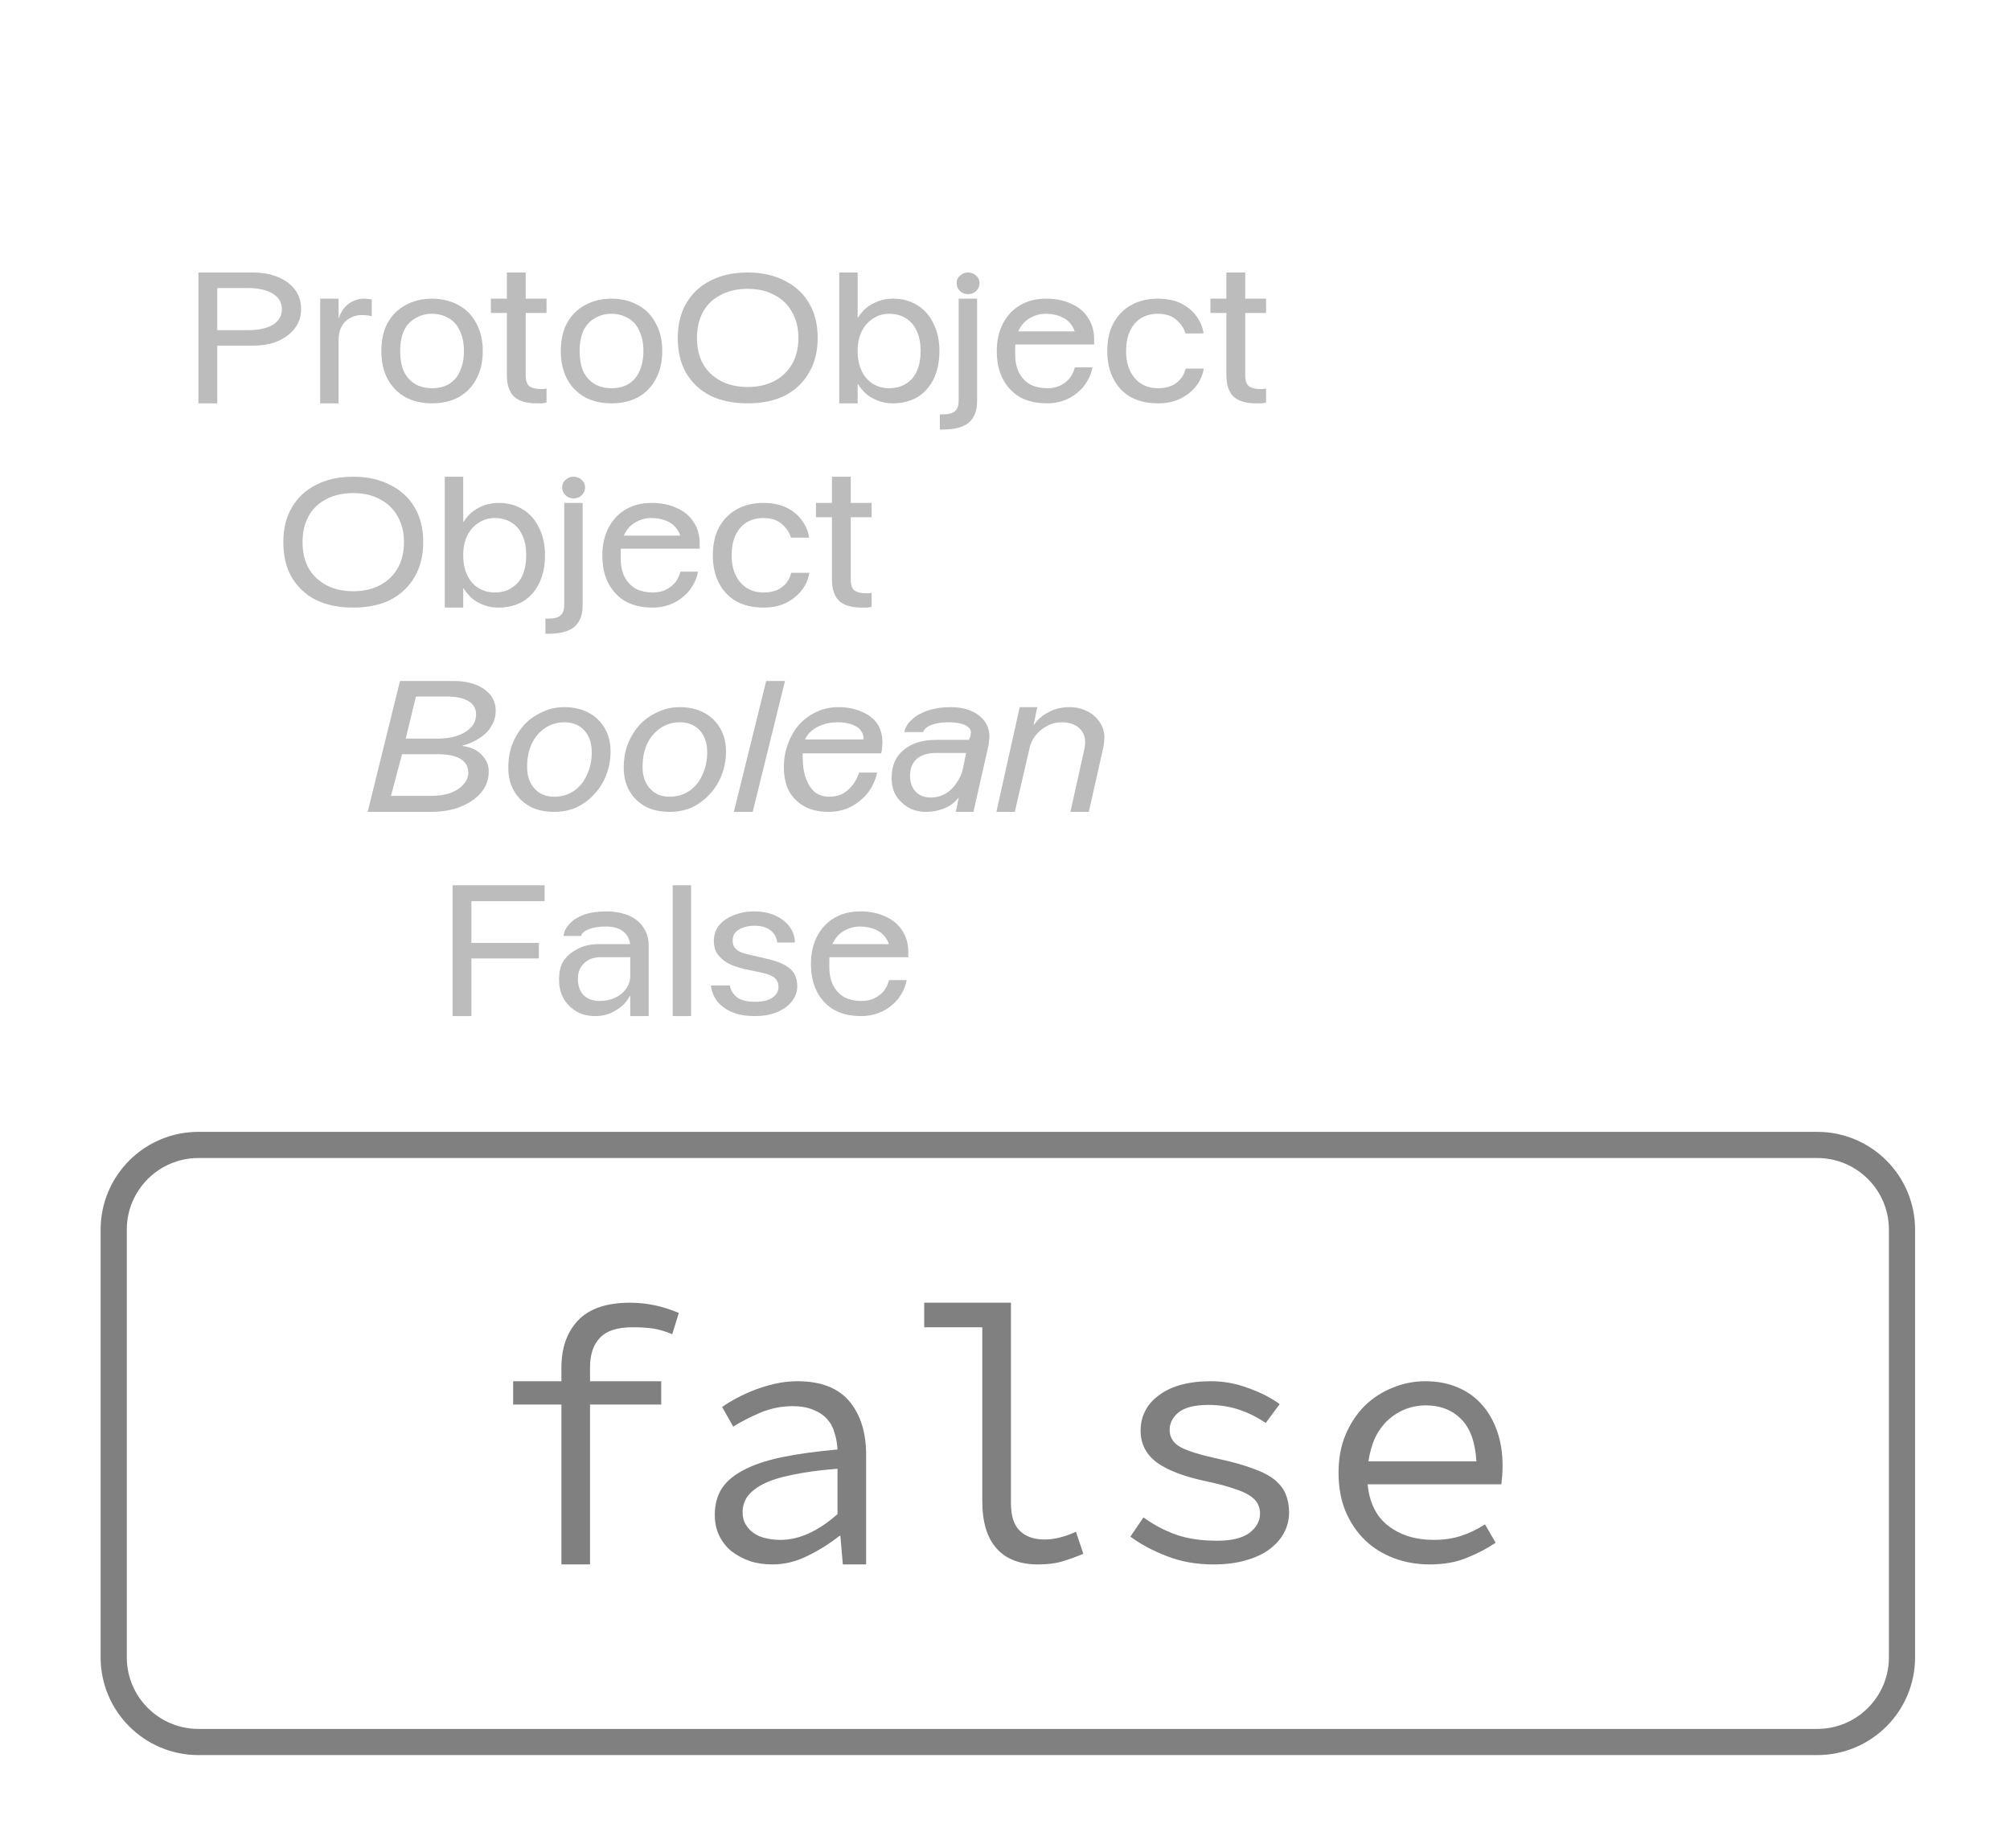
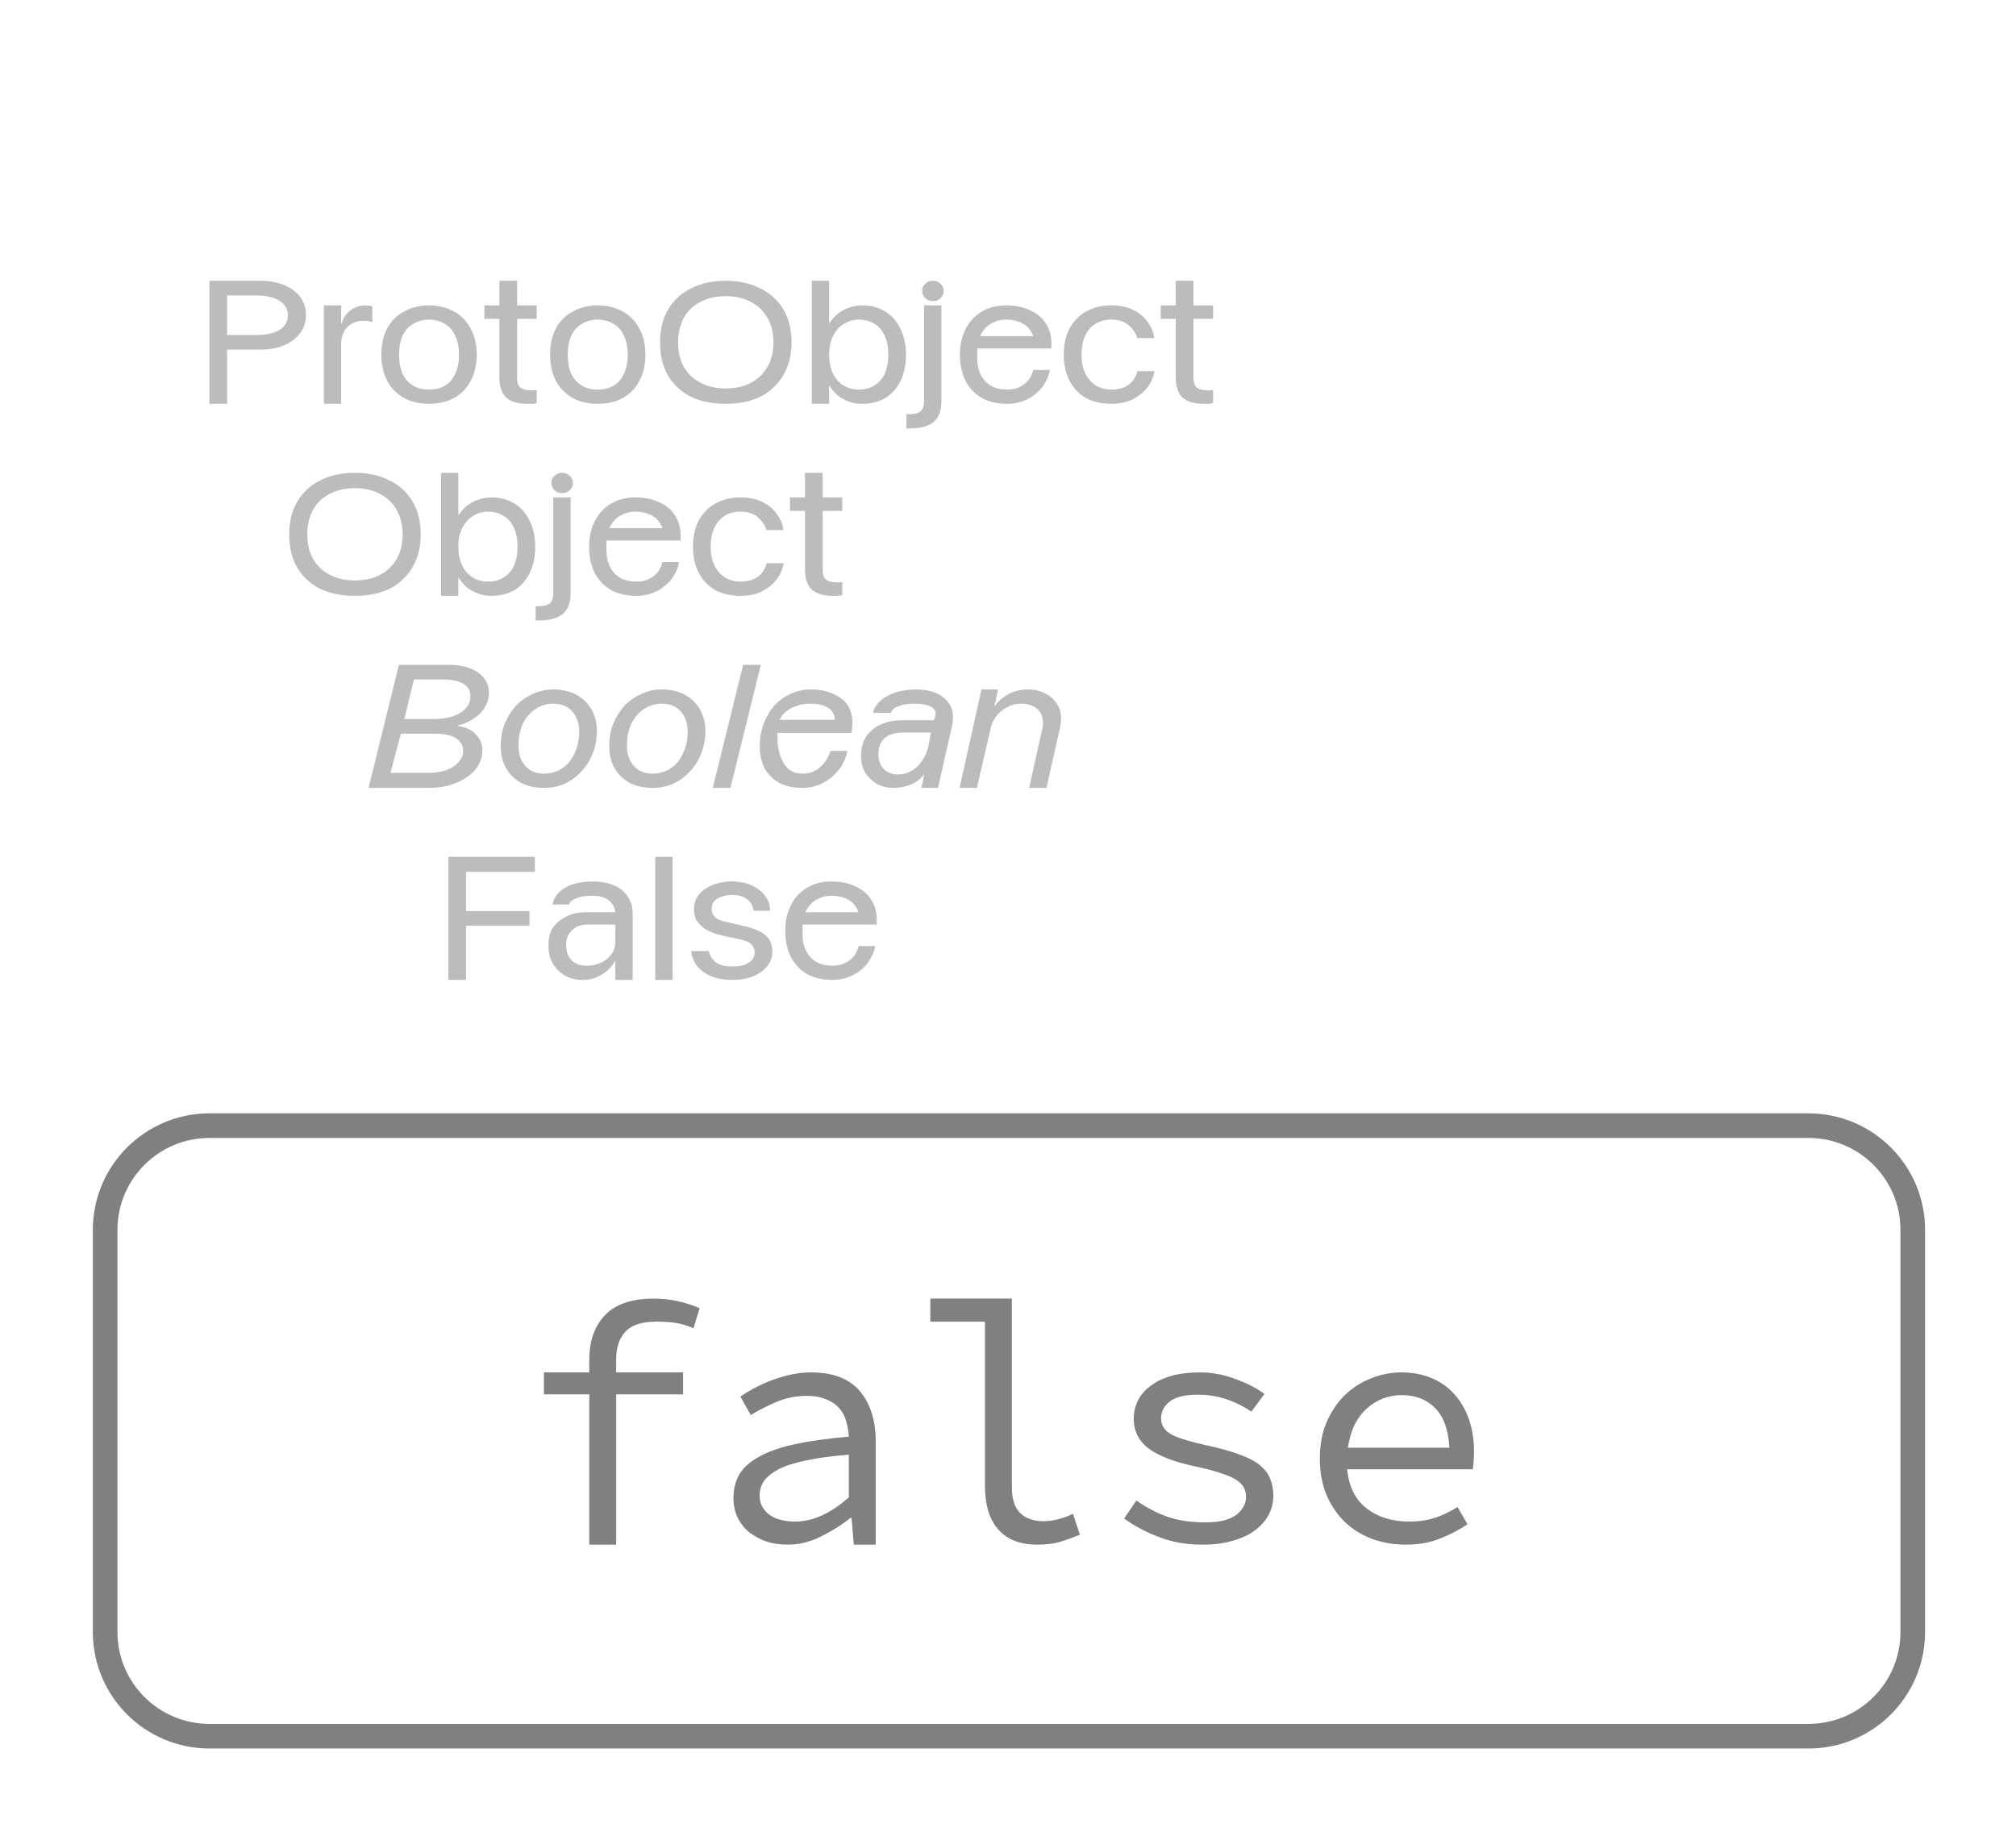
- <svg xmlns="http://www.w3.org/2000/svg" xmlns:xlink="http://www.w3.org/1999/xlink" width="76.782pt" height="70.591pt" viewBox="0 0 76.782 70.591" version="1.1">
+ <svg xmlns="http://www.w3.org/2000/svg" xmlns:xlink="http://www.w3.org/1999/xlink" width="81.922pt" height="74.591pt" viewBox="0 0 81.922 74.591" version="1.1">
  <defs>
    <g>
      <symbol overflow="visible" id="glyph0-0">
        <path style="stroke:none;" d="M 0.5 1.984 L 7.922 1.984 L 7.922 0.891 L 0.5 0.891 Z M 0.5 0.188 L 7.922 0.188 L 7.922 -1 L 0.5 -1 Z M 0.5 -1.719 L 7.922 -1.719 L 7.922 -2.812 L 0.5 -2.812 Z M 0.5 -3.406 L 7.922 -3.406 L 7.922 -4.406 L 0.5 -4.406 Z M 0.5 -5 L 7.922 -5 L 7.922 -6.094 L 0.5 -6.094 Z M 0.5 -6.75 L 7.922 -6.75 L 7.922 -7.844 L 0.5 -7.844 Z M 0.5 -6.75 " />
      </symbol>
      <symbol overflow="visible" id="glyph0-1">
        <path style="stroke:none;" d="M 0.922 -2.203 L 2.625 -2.203 C 2.988 -2.203 3.312 -2.258 3.594 -2.375 C 3.875 -2.5 4.094 -2.664 4.25 -2.875 C 4.406 -3.082 4.484 -3.32 4.484 -3.594 L 4.484 -3.609 C 4.484 -3.891 4.406 -4.133 4.25 -4.344 C 4.094 -4.551 3.875 -4.711 3.594 -4.828 C 3.312 -4.941 2.988 -5 2.625 -5 L 0.922 -5 L 0.922 -4.406 L 2.438 -4.406 C 2.852 -4.406 3.176 -4.332 3.406 -4.188 C 3.633 -4.051 3.75 -3.852 3.75 -3.594 C 3.75 -3.344 3.633 -3.145 3.406 -3 C 3.176 -2.863 2.852 -2.797 2.438 -2.797 L 0.922 -2.797 Z M 0.562 0 L 1.281 0 L 1.281 -5 L 0.562 -5 Z M 0.562 0 " />
      </symbol>
      <symbol overflow="visible" id="glyph0-2">
        <path style="stroke:none;" d="M 0.453 0 L 1.156 0 L 1.156 -2.422 C 1.156 -2.617 1.191 -2.785 1.266 -2.922 C 1.336 -3.066 1.441 -3.176 1.578 -3.25 C 1.711 -3.332 1.867 -3.375 2.047 -3.375 C 2.129 -3.375 2.207 -3.367 2.281 -3.359 C 2.352 -3.348 2.398 -3.336 2.422 -3.328 L 2.422 -3.969 C 2.398 -3.977 2.363 -3.984 2.312 -3.984 C 2.258 -3.992 2.203 -4 2.141 -4 C 1.91 -4 1.707 -3.93 1.531 -3.797 C 1.363 -3.672 1.242 -3.492 1.172 -3.266 L 1.156 -3.266 L 1.156 -4 L 0.453 -4 Z M 0.453 0 " />
      </symbol>
      <symbol overflow="visible" id="glyph0-3">
        <path style="stroke:none;" d="M 2.188 0 C 2.57 0 2.91 -0.078 3.203 -0.234 C 3.492 -0.398 3.719 -0.629 3.875 -0.922 C 4.039 -1.223 4.125 -1.582 4.125 -2 C 4.125 -2.414 4.039 -2.77 3.875 -3.062 C 3.719 -3.363 3.492 -3.594 3.203 -3.75 C 2.91 -3.914 2.57 -4 2.188 -4 C 1.801 -4 1.461 -3.914 1.172 -3.75 C 0.879 -3.594 0.648 -3.363 0.484 -3.062 C 0.328 -2.77 0.25 -2.414 0.25 -2 C 0.25 -1.594 0.328 -1.238 0.484 -0.938 C 0.648 -0.633 0.879 -0.398 1.172 -0.234 C 1.461 -0.078 1.801 0 2.188 0 Z M 2.188 -0.578 C 1.945 -0.578 1.734 -0.629 1.547 -0.734 C 1.359 -0.848 1.211 -1.008 1.109 -1.219 C 1.016 -1.438 0.969 -1.695 0.969 -2 C 0.969 -2.301 1.016 -2.555 1.109 -2.766 C 1.211 -2.984 1.359 -3.145 1.547 -3.25 C 1.734 -3.363 1.945 -3.422 2.188 -3.422 C 2.426 -3.422 2.641 -3.363 2.828 -3.25 C 3.016 -3.145 3.156 -2.984 3.25 -2.766 C 3.352 -2.555 3.406 -2.301 3.406 -2 C 3.406 -1.695 3.352 -1.438 3.25 -1.219 C 3.156 -1.008 3.016 -0.848 2.828 -0.734 C 2.648 -0.629 2.438 -0.578 2.188 -0.578 Z M 2.188 -0.578 " />
      </symbol>
      <symbol overflow="visible" id="glyph0-4">
        <path style="stroke:none;" d="M 1.812 0 C 1.883 0 1.953 0 2.016 0 C 2.086 -0.008 2.145 -0.02 2.188 -0.031 L 2.188 -0.562 C 2.156 -0.562 2.117 -0.555 2.078 -0.547 C 2.047 -0.547 2.008 -0.547 1.969 -0.547 C 1.781 -0.547 1.633 -0.582 1.531 -0.656 C 1.438 -0.727 1.391 -0.867 1.391 -1.078 L 1.391 -3.453 L 2.188 -3.453 L 2.188 -4 L 1.391 -4 L 1.391 -5 L 0.672 -5 L 0.672 -4 L 0.062 -4 L 0.062 -3.453 L 0.672 -3.453 L 0.672 -1.078 C 0.672 -0.703 0.766 -0.426 0.953 -0.25 C 1.141 -0.082 1.426 0 1.812 0 Z M 1.812 0 " />
      </symbol>
      <symbol overflow="visible" id="glyph0-5">
        <path style="stroke:none;" d="M 3.016 0 C 3.566 0 4.039 -0.098 4.438 -0.297 C 4.832 -0.504 5.141 -0.797 5.359 -1.172 C 5.578 -1.547 5.688 -1.988 5.688 -2.5 C 5.688 -3.02 5.578 -3.461 5.359 -3.828 C 5.141 -4.203 4.828 -4.488 4.422 -4.688 C 4.023 -4.895 3.555 -5 3.016 -5 C 2.461 -5 1.988 -4.895 1.594 -4.688 C 1.195 -4.488 0.891 -4.203 0.672 -3.828 C 0.453 -3.461 0.344 -3.02 0.344 -2.5 C 0.344 -1.988 0.445 -1.547 0.656 -1.172 C 0.875 -0.797 1.18 -0.504 1.578 -0.297 C 1.984 -0.098 2.461 0 3.016 0 Z M 3.016 -0.625 C 2.617 -0.625 2.273 -0.703 1.984 -0.859 C 1.691 -1.016 1.469 -1.227 1.312 -1.5 C 1.156 -1.781 1.078 -2.113 1.078 -2.5 C 1.078 -2.883 1.156 -3.219 1.312 -3.5 C 1.469 -3.781 1.691 -3.992 1.984 -4.141 C 2.273 -4.297 2.617 -4.375 3.016 -4.375 C 3.41 -4.375 3.75 -4.297 4.031 -4.141 C 4.32 -3.992 4.547 -3.781 4.703 -3.5 C 4.867 -3.219 4.953 -2.883 4.953 -2.5 C 4.953 -2.125 4.875 -1.797 4.719 -1.516 C 4.562 -1.234 4.336 -1.016 4.047 -0.859 C 3.754 -0.703 3.41 -0.625 3.016 -0.625 Z M 3.016 -0.625 " />
      </symbol>
      <symbol overflow="visible" id="glyph0-6">
        <path style="stroke:none;" d="M 2.531 0 C 2.883 0 3.195 -0.078 3.469 -0.234 C 3.738 -0.398 3.945 -0.633 4.094 -0.938 C 4.238 -1.238 4.312 -1.594 4.312 -2 C 4.312 -2.406 4.234 -2.758 4.078 -3.062 C 3.93 -3.363 3.727 -3.594 3.469 -3.75 C 3.207 -3.914 2.898 -4 2.547 -4 C 2.348 -4 2.16 -3.969 1.984 -3.906 C 1.816 -3.844 1.664 -3.758 1.531 -3.656 C 1.406 -3.551 1.297 -3.426 1.203 -3.281 L 1.188 -3.281 L 1.188 -5 L 0.484 -5 L 0.484 0 L 1.188 0 L 1.188 -0.734 L 1.203 -0.734 C 1.297 -0.586 1.406 -0.457 1.531 -0.344 C 1.664 -0.238 1.816 -0.156 1.984 -0.094 C 2.148 -0.031 2.332 0 2.531 0 Z M 2.391 -0.578 C 2.16 -0.578 1.953 -0.633 1.766 -0.75 C 1.586 -0.863 1.445 -1.023 1.344 -1.234 C 1.238 -1.453 1.188 -1.707 1.188 -2 C 1.188 -2.289 1.238 -2.539 1.344 -2.75 C 1.445 -2.957 1.586 -3.117 1.766 -3.234 C 1.953 -3.359 2.16 -3.422 2.391 -3.422 C 2.641 -3.422 2.852 -3.363 3.031 -3.25 C 3.219 -3.133 3.359 -2.969 3.453 -2.75 C 3.547 -2.539 3.594 -2.289 3.594 -2 C 3.594 -1.707 3.547 -1.453 3.453 -1.234 C 3.359 -1.023 3.219 -0.863 3.031 -0.75 C 2.852 -0.633 2.641 -0.578 2.391 -0.578 Z M 2.391 -0.578 " />
      </symbol>
      <symbol overflow="visible" id="glyph0-7">
        <path style="stroke:none;" d="M -0.109 1 C 0.336 1 0.664 0.91 0.875 0.734 C 1.082 0.555 1.188 0.281 1.188 -0.094 L 1.188 -4 L 0.484 -4 L 0.484 -0.125 C 0.484 0.082 0.438 0.223 0.344 0.297 C 0.258 0.379 0.102 0.422 -0.125 0.422 C -0.145 0.422 -0.16 0.422 -0.172 0.422 C -0.191 0.422 -0.211 0.422 -0.234 0.422 L -0.234 1 C -0.211 1 -0.191 1 -0.172 1 C -0.148 1 -0.129 1 -0.109 1 Z M 0.844 -4.172 C 0.969 -4.172 1.07 -4.211 1.156 -4.297 C 1.238 -4.379 1.281 -4.477 1.281 -4.594 C 1.281 -4.707 1.238 -4.801 1.156 -4.875 C 1.07 -4.957 0.969 -5 0.844 -5 C 0.719 -5 0.613 -4.957 0.531 -4.875 C 0.445 -4.801 0.406 -4.707 0.406 -4.594 C 0.406 -4.477 0.445 -4.379 0.531 -4.297 C 0.613 -4.211 0.719 -4.172 0.844 -4.172 Z M 0.844 -4.172 " />
      </symbol>
      <symbol overflow="visible" id="glyph0-8">
        <path style="stroke:none;" d="M 2.172 0 C 2.398 0 2.613 -0.035 2.812 -0.109 C 3.008 -0.18 3.18 -0.281 3.328 -0.406 C 3.484 -0.531 3.609 -0.676 3.703 -0.844 C 3.805 -1.008 3.875 -1.188 3.906 -1.375 L 3.922 -1.375 L 3.234 -1.375 L 3.219 -1.328 C 3.176 -1.18 3.109 -1.051 3.016 -0.938 C 2.922 -0.832 2.801 -0.742 2.656 -0.672 C 2.52 -0.609 2.363 -0.578 2.188 -0.578 C 1.938 -0.578 1.719 -0.625 1.531 -0.719 C 1.352 -0.82 1.211 -0.969 1.109 -1.156 C 1.004 -1.352 0.953 -1.594 0.953 -1.875 L 0.953 -2.109 C 0.953 -2.398 1.004 -2.641 1.109 -2.828 C 1.211 -3.023 1.352 -3.172 1.531 -3.266 C 1.707 -3.367 1.906 -3.422 2.125 -3.422 C 2.344 -3.422 2.535 -3.383 2.703 -3.312 C 2.879 -3.238 3.016 -3.129 3.109 -2.984 C 3.211 -2.848 3.266 -2.672 3.266 -2.453 L 3.266 -2.281 L 3.625 -2.75 L 0.594 -2.75 L 0.594 -2.25 L 3.969 -2.25 L 3.969 -2.453 C 3.969 -2.754 3.895 -3.02 3.75 -3.25 C 3.602 -3.488 3.391 -3.672 3.109 -3.797 C 2.836 -3.93 2.508 -4 2.125 -4 C 1.75 -4 1.422 -3.914 1.141 -3.75 C 0.859 -3.582 0.641 -3.348 0.484 -3.047 C 0.328 -2.742 0.25 -2.395 0.25 -2 C 0.25 -1.582 0.328 -1.223 0.484 -0.922 C 0.641 -0.629 0.859 -0.398 1.141 -0.234 C 1.43 -0.078 1.773 0 2.172 0 Z M 2.172 0 " />
      </symbol>
      <symbol overflow="visible" id="glyph0-9">
        <path style="stroke:none;" d="M 2.188 0 C 2.5 0 2.781 -0.055 3.031 -0.172 C 3.281 -0.297 3.484 -0.457 3.641 -0.656 C 3.797 -0.852 3.895 -1.078 3.938 -1.328 L 3.25 -1.328 L 3.234 -1.297 C 3.18 -1.086 3.066 -0.914 2.891 -0.781 C 2.711 -0.645 2.477 -0.578 2.188 -0.578 C 1.945 -0.578 1.734 -0.633 1.547 -0.75 C 1.367 -0.863 1.227 -1.023 1.125 -1.234 C 1.02 -1.441 0.969 -1.695 0.969 -2 C 0.969 -2.289 1.016 -2.539 1.109 -2.75 C 1.211 -2.969 1.352 -3.133 1.531 -3.25 C 1.719 -3.363 1.93 -3.422 2.172 -3.422 C 2.484 -3.422 2.723 -3.344 2.891 -3.188 C 3.066 -3.039 3.18 -2.867 3.234 -2.672 L 3.922 -2.672 L 3.922 -2.703 C 3.891 -2.922 3.801 -3.129 3.656 -3.328 C 3.52 -3.523 3.328 -3.688 3.078 -3.812 C 2.828 -3.938 2.523 -4 2.172 -4 C 1.785 -4 1.445 -3.914 1.156 -3.75 C 0.875 -3.594 0.648 -3.363 0.484 -3.062 C 0.328 -2.77 0.25 -2.414 0.25 -2 C 0.25 -1.594 0.328 -1.238 0.484 -0.938 C 0.641 -0.633 0.863 -0.398 1.156 -0.234 C 1.445 -0.078 1.789 0 2.188 0 Z M 2.188 0 " />
      </symbol>
      <symbol overflow="visible" id="glyph0-10">
        <path style="stroke:none;" d="M 0.562 0 L 1.281 0 L 1.281 -2.203 L 3.859 -2.203 L 3.859 -2.797 L 1.281 -2.797 L 1.281 -4.391 L 4.078 -4.391 L 4.078 -5 L 0.562 -5 Z M 0.562 0 " />
      </symbol>
      <symbol overflow="visible" id="glyph0-11">
        <path style="stroke:none;" d="M 1.672 0 C 1.859 0 2.035 -0.031 2.203 -0.094 C 2.367 -0.164 2.52 -0.254 2.656 -0.359 C 2.789 -0.473 2.898 -0.609 2.984 -0.766 L 3 -0.766 L 3 0 L 3.703 0 L 3.703 -2.703 C 3.703 -2.973 3.633 -3.203 3.5 -3.391 C 3.375 -3.586 3.188 -3.738 2.938 -3.844 C 2.695 -3.945 2.414 -4 2.094 -4 C 1.758 -4 1.473 -3.957 1.234 -3.875 C 1.004 -3.789 0.82 -3.676 0.688 -3.531 C 0.551 -3.395 0.473 -3.238 0.453 -3.062 L 0.438 -3.062 L 1.125 -3.062 L 1.125 -3.078 C 1.164 -3.18 1.27 -3.266 1.438 -3.328 C 1.602 -3.391 1.816 -3.422 2.078 -3.422 C 2.367 -3.422 2.594 -3.352 2.75 -3.219 C 2.914 -3.082 3 -2.895 3 -2.656 L 3 -1.531 C 3 -1.352 2.945 -1.191 2.844 -1.047 C 2.738 -0.898 2.598 -0.785 2.422 -0.703 C 2.242 -0.617 2.047 -0.578 1.828 -0.578 C 1.578 -0.578 1.375 -0.648 1.219 -0.797 C 1.07 -0.953 1 -1.16 1 -1.422 C 1 -1.672 1.078 -1.867 1.234 -2.016 C 1.391 -2.172 1.602 -2.25 1.875 -2.25 L 3.344 -2.25 L 3.344 -2.75 L 1.797 -2.75 C 1.484 -2.75 1.211 -2.688 0.984 -2.562 C 0.754 -2.445 0.578 -2.297 0.453 -2.109 C 0.336 -1.922 0.281 -1.688 0.281 -1.406 C 0.281 -1.125 0.336 -0.879 0.453 -0.672 C 0.578 -0.461 0.742 -0.297 0.953 -0.172 C 1.16 -0.055 1.398 0 1.672 0 Z M 1.672 0 " />
      </symbol>
      <symbol overflow="visible" id="glyph0-12">
        <path style="stroke:none;" d="M 0.484 0 L 1.188 0 L 1.188 -5 L 0.484 -5 Z M 0.484 0 " />
      </symbol>
      <symbol overflow="visible" id="glyph0-13">
        <path style="stroke:none;" d="M 1.938 0 C 2.25 0 2.523 -0.047 2.766 -0.141 C 3.016 -0.242 3.207 -0.379 3.344 -0.547 C 3.488 -0.723 3.562 -0.922 3.562 -1.141 C 3.562 -1.328 3.523 -1.484 3.453 -1.609 C 3.379 -1.742 3.254 -1.859 3.078 -1.953 C 2.91 -2.047 2.688 -2.125 2.406 -2.188 L 1.75 -2.344 C 1.594 -2.375 1.469 -2.41 1.375 -2.453 C 1.281 -2.504 1.207 -2.566 1.156 -2.641 C 1.113 -2.711 1.094 -2.797 1.094 -2.891 C 1.094 -3.004 1.125 -3.102 1.188 -3.188 C 1.258 -3.27 1.359 -3.332 1.484 -3.375 C 1.609 -3.426 1.754 -3.453 1.922 -3.453 C 2.18 -3.453 2.383 -3.395 2.531 -3.281 C 2.688 -3.164 2.773 -3.008 2.797 -2.812 L 3.469 -2.812 L 3.469 -2.859 C 3.457 -3.078 3.383 -3.27 3.25 -3.438 C 3.125 -3.602 2.945 -3.738 2.719 -3.844 C 2.488 -3.945 2.223 -4 1.922 -4 C 1.617 -4 1.348 -3.945 1.109 -3.844 C 0.879 -3.75 0.695 -3.617 0.562 -3.453 C 0.438 -3.285 0.375 -3.094 0.375 -2.875 C 0.375 -2.688 0.414 -2.523 0.5 -2.391 C 0.594 -2.254 0.723 -2.133 0.891 -2.031 C 1.066 -1.938 1.285 -1.859 1.547 -1.797 L 2.219 -1.656 C 2.457 -1.602 2.617 -1.535 2.703 -1.453 C 2.797 -1.367 2.844 -1.254 2.844 -1.109 C 2.844 -0.992 2.805 -0.895 2.734 -0.812 C 2.66 -0.727 2.555 -0.66 2.422 -0.609 C 2.297 -0.566 2.133 -0.547 1.938 -0.547 C 1.656 -0.547 1.438 -0.598 1.281 -0.703 C 1.125 -0.816 1.023 -0.973 0.984 -1.172 L 0.266 -1.172 L 0.266 -1.141 C 0.297 -0.922 0.379 -0.723 0.516 -0.547 C 0.66 -0.379 0.852 -0.242 1.094 -0.141 C 1.332 -0.047 1.613 0 1.938 0 Z M 1.938 0 " />
      </symbol>
      <symbol overflow="visible" id="glyph1-0">
        <path style="stroke:none;" d="M -0.469 1.969 L 6.953 1.969 L 7.203 0.828 L -0.219 0.828 Z M -0.094 0.188 L 7.328 0.188 L 7.578 -1.062 L 0.141 -1.062 Z M 0.266 -1.703 L 7.703 -1.703 L 7.938 -2.844 L 0.516 -2.844 Z M 0.641 -3.391 L 8.062 -3.391 L 8.312 -4.422 L 0.891 -4.422 Z M 1.016 -4.969 L 8.438 -4.969 L 8.688 -6.109 L 1.25 -6.109 Z M 1.375 -6.703 L 8.812 -6.703 L 9.047 -7.844 L 1.625 -7.844 Z M 1.375 -6.703 " />
      </symbol>
      <symbol overflow="visible" id="glyph1-1">
        <path style="stroke:none;" d="M 2.531 0 C 2.969 0 3.348 -0.066 3.672 -0.203 C 4.004 -0.336 4.266 -0.52 4.453 -0.75 C 4.641 -0.977 4.734 -1.242 4.734 -1.547 C 4.734 -1.785 4.645 -1.992 4.469 -2.172 C 4.301 -2.359 4.055 -2.473 3.734 -2.516 L 3.734 -2.531 C 3.973 -2.594 4.188 -2.688 4.375 -2.812 C 4.57 -2.938 4.723 -3.086 4.828 -3.266 C 4.941 -3.441 5 -3.641 5 -3.859 C 5 -4.098 4.93 -4.301 4.797 -4.469 C 4.66 -4.633 4.473 -4.766 4.234 -4.859 C 3.992 -4.953 3.719 -5 3.406 -5 L 1.344 -5 L 0.109 0 Z M 1.953 -4.406 L 3.125 -4.406 C 3.488 -4.406 3.766 -4.348 3.953 -4.234 C 4.148 -4.117 4.25 -3.953 4.25 -3.734 C 4.25 -3.535 4.188 -3.367 4.062 -3.234 C 3.938 -3.098 3.758 -2.988 3.531 -2.906 C 3.312 -2.832 3.051 -2.797 2.75 -2.797 L 1.562 -2.797 Z M 1 -0.609 L 1.422 -2.203 L 2.766 -2.203 C 3.035 -2.203 3.254 -2.176 3.422 -2.125 C 3.598 -2.07 3.727 -1.992 3.812 -1.891 C 3.906 -1.785 3.953 -1.656 3.953 -1.5 C 3.953 -1.332 3.891 -1.18 3.766 -1.047 C 3.648 -0.91 3.484 -0.801 3.266 -0.719 C 3.047 -0.645 2.789 -0.609 2.5 -0.609 Z M 1 -0.609 " />
      </symbol>
      <symbol overflow="visible" id="glyph1-2">
        <path style="stroke:none;" d="M 2 -0.578 C 1.688 -0.578 1.438 -0.68 1.25 -0.891 C 1.062 -1.098 0.969 -1.375 0.969 -1.719 C 0.969 -2.039 1.023 -2.332 1.141 -2.594 C 1.266 -2.852 1.438 -3.055 1.656 -3.203 C 1.875 -3.348 2.117 -3.422 2.391 -3.422 C 2.711 -3.422 2.969 -3.316 3.156 -3.109 C 3.344 -2.898 3.438 -2.625 3.438 -2.281 C 3.438 -1.957 3.375 -1.664 3.25 -1.406 C 3.133 -1.145 2.969 -0.941 2.75 -0.797 C 2.531 -0.648 2.281 -0.578 2 -0.578 Z M 2.391 -4 C 2.086 -4 1.805 -3.938 1.547 -3.812 C 1.285 -3.695 1.055 -3.535 0.859 -3.328 C 0.672 -3.117 0.52 -2.875 0.406 -2.594 C 0.301 -2.32 0.25 -2.02 0.25 -1.688 C 0.25 -1.352 0.32 -1.055 0.469 -0.797 C 0.613 -0.547 0.816 -0.348 1.078 -0.203 C 1.336 -0.066 1.645 0 2 0 C 2.312 0 2.598 -0.055 2.859 -0.172 C 3.117 -0.297 3.344 -0.461 3.531 -0.672 C 3.727 -0.879 3.879 -1.117 3.984 -1.391 C 4.098 -1.672 4.156 -1.977 4.156 -2.312 C 4.156 -2.645 4.082 -2.938 3.938 -3.188 C 3.789 -3.445 3.586 -3.645 3.328 -3.781 C 3.066 -3.926 2.754 -4 2.391 -4 Z M 2.391 -4 " />
      </symbol>
      <symbol overflow="visible" id="glyph1-3">
        <path style="stroke:none;" d="M 0.047 0 L 0.766 0 L 2 -5 L 1.281 -5 Z M 0.047 0 " />
      </symbol>
      <symbol overflow="visible" id="glyph1-4">
        <path style="stroke:none;" d="M 1.062 -2.766 C 1.113 -2.891 1.195 -3 1.312 -3.094 C 1.426 -3.195 1.566 -3.273 1.734 -3.328 C 1.898 -3.391 2.094 -3.422 2.312 -3.422 C 2.551 -3.422 2.738 -3.391 2.875 -3.328 C 3.02 -3.273 3.125 -3.203 3.188 -3.109 C 3.258 -3.016 3.297 -2.914 3.297 -2.812 C 3.297 -2.801 3.297 -2.789 3.297 -2.781 C 3.297 -2.77 3.297 -2.766 3.297 -2.766 Z M 1.969 0 C 2.27 0 2.547 -0.062 2.797 -0.188 C 3.055 -0.32 3.273 -0.5 3.453 -0.719 C 3.629 -0.945 3.75 -1.207 3.812 -1.5 L 3.125 -1.5 C 3.031 -1.219 2.883 -0.992 2.688 -0.828 C 2.5 -0.66 2.266 -0.578 1.984 -0.578 C 1.773 -0.578 1.594 -0.633 1.438 -0.75 C 1.289 -0.875 1.176 -1.051 1.094 -1.281 C 1.008 -1.508 0.969 -1.781 0.969 -2.094 C 0.969 -2.125 0.969 -2.156 0.969 -2.188 C 0.969 -2.219 0.969 -2.234 0.969 -2.234 L 3.969 -2.234 C 3.988 -2.297 4 -2.363 4 -2.438 C 4.008 -2.52 4.016 -2.594 4.016 -2.656 C 4.016 -2.938 3.945 -3.176 3.812 -3.375 C 3.676 -3.57 3.477 -3.723 3.219 -3.828 C 2.969 -3.941 2.672 -4 2.328 -4 C 2.023 -4 1.742 -3.938 1.484 -3.812 C 1.234 -3.695 1.016 -3.535 0.828 -3.328 C 0.648 -3.117 0.508 -2.875 0.406 -2.594 C 0.301 -2.312 0.25 -2.016 0.25 -1.703 C 0.25 -1.367 0.312 -1.07 0.438 -0.812 C 0.57 -0.562 0.766 -0.363 1.016 -0.219 C 1.273 -0.07 1.594 0 1.969 0 Z M 1.969 0 " />
      </symbol>
      <symbol overflow="visible" id="glyph1-5">
        <path style="stroke:none;" d="M 1.594 -0.547 C 1.352 -0.547 1.16 -0.617 1.016 -0.766 C 0.867 -0.922 0.797 -1.125 0.797 -1.375 C 0.797 -1.645 0.879 -1.859 1.047 -2.016 C 1.223 -2.172 1.473 -2.25 1.797 -2.25 L 2.938 -2.25 L 2.828 -1.688 C 2.785 -1.477 2.703 -1.285 2.578 -1.109 C 2.461 -0.93 2.316 -0.789 2.141 -0.688 C 1.973 -0.594 1.789 -0.547 1.594 -0.547 Z M 1.406 0 C 1.57 0 1.734 -0.02 1.891 -0.062 C 2.047 -0.102 2.188 -0.16 2.312 -0.234 C 2.438 -0.316 2.547 -0.414 2.641 -0.531 L 2.656 -0.531 L 2.547 0 L 3.219 0 L 3.797 -2.547 C 3.805 -2.586 3.812 -2.633 3.812 -2.688 C 3.82 -2.75 3.828 -2.812 3.828 -2.875 C 3.828 -3.102 3.766 -3.301 3.641 -3.469 C 3.516 -3.633 3.344 -3.766 3.125 -3.859 C 2.906 -3.953 2.645 -4 2.344 -4 C 2.02 -4 1.734 -3.957 1.484 -3.875 C 1.234 -3.789 1.031 -3.676 0.875 -3.531 C 0.719 -3.395 0.617 -3.234 0.578 -3.047 L 1.297 -3.047 C 1.328 -3.129 1.383 -3.195 1.469 -3.25 C 1.551 -3.301 1.66 -3.344 1.797 -3.375 C 1.93 -3.406 2.094 -3.422 2.281 -3.422 C 2.551 -3.422 2.758 -3.383 2.906 -3.312 C 3.051 -3.238 3.125 -3.141 3.125 -3.016 C 3.125 -3.004 3.117 -2.988 3.109 -2.969 C 3.109 -2.945 3.109 -2.926 3.109 -2.906 L 3.047 -2.75 L 1.797 -2.75 C 1.266 -2.75 0.848 -2.617 0.547 -2.359 C 0.242 -2.109 0.094 -1.754 0.094 -1.297 C 0.094 -1.035 0.148 -0.805 0.266 -0.609 C 0.391 -0.422 0.551 -0.27 0.75 -0.156 C 0.945 -0.051 1.164 0 1.406 0 Z M 1.406 0 " />
      </symbol>
      <symbol overflow="visible" id="glyph1-6">
        <path style="stroke:none;" d="M 0 0 L 0.703 0 L 1.25 -2.359 C 1.289 -2.578 1.375 -2.766 1.5 -2.922 C 1.625 -3.078 1.77 -3.195 1.938 -3.281 C 2.102 -3.375 2.289 -3.422 2.5 -3.422 C 2.77 -3.422 2.984 -3.352 3.141 -3.219 C 3.305 -3.082 3.391 -2.895 3.391 -2.656 C 3.391 -2.602 3.383 -2.539 3.375 -2.469 C 3.363 -2.406 3.348 -2.332 3.328 -2.25 L 2.828 0 L 3.531 0 L 4.062 -2.359 C 4.082 -2.441 4.098 -2.523 4.109 -2.609 C 4.117 -2.703 4.125 -2.781 4.125 -2.844 C 4.125 -3.07 4.062 -3.27 3.938 -3.438 C 3.82 -3.613 3.664 -3.75 3.469 -3.844 C 3.27 -3.945 3.047 -4 2.797 -4 C 2.492 -4 2.227 -3.938 2 -3.812 C 1.77 -3.695 1.582 -3.535 1.438 -3.328 L 1.422 -3.328 L 1.562 -4 L 0.891 -4 Z M 0 0 " />
      </symbol>
      <symbol overflow="visible" id="glyph2-0">
        <path style="stroke:none;" d="M 1 0 L 1 -8.797 L 7.125 -8.797 L 7.125 0 Z M 2.406 -0.766 L 5.672 -0.766 L 4.75 -2.531 L 4.094 -3.906 L 4.031 -3.906 L 3.344 -2.531 Z M 1.859 -1.453 L 3.484 -4.531 L 1.859 -7.625 Z M 4.031 -5.156 L 4.094 -5.156 L 4.703 -6.406 L 5.547 -8 L 2.562 -8 L 3.406 -6.406 Z M 4.547 -4.516 L 6.25 -1.453 L 6.25 -7.625 Z M 4.547 -4.516 " />
      </symbol>
      <symbol overflow="visible" id="glyph2-1">
        <path style="stroke:none;" d="M 3.219 0 L 3.219 -6.109 L 1.375 -6.109 L 1.375 -7 L 3.219 -7 L 3.219 -7.516 C 3.219 -8.266 3.426 -8.863 3.844 -9.312 C 4.27 -9.77 4.938 -10 5.844 -10 C 6.477 -10 7.098 -9.867 7.703 -9.609 L 7.453 -8.797 C 7.18 -8.91 6.93 -8.984 6.703 -9.016 C 6.484 -9.047 6.227 -9.062 5.938 -9.062 C 5.352 -9.062 4.938 -8.926 4.688 -8.656 C 4.438 -8.395 4.312 -8.02 4.312 -7.531 L 4.312 -7 L 7.031 -7 L 7.031 -6.109 L 4.312 -6.109 L 4.312 0 Z M 3.219 0 " />
      </symbol>
      <symbol overflow="visible" id="glyph2-2">
        <path style="stroke:none;" d="M 3.281 0 C 2.977 0 2.691 -0.039 2.422 -0.125 C 2.16 -0.219 1.926 -0.344 1.719 -0.5 C 1.52 -0.664 1.363 -0.863 1.25 -1.094 C 1.133 -1.332 1.078 -1.598 1.078 -1.891 C 1.078 -2.266 1.16 -2.594 1.328 -2.875 C 1.504 -3.156 1.781 -3.395 2.156 -3.594 C 2.539 -3.801 3.031 -3.969 3.625 -4.094 C 4.219 -4.219 4.93 -4.316 5.766 -4.391 C 5.754 -4.609 5.719 -4.816 5.656 -5.016 C 5.602 -5.223 5.508 -5.398 5.375 -5.547 C 5.238 -5.703 5.062 -5.82 4.844 -5.906 C 4.625 -6 4.359 -6.047 4.047 -6.047 C 3.617 -6.047 3.207 -5.961 2.812 -5.797 C 2.426 -5.629 2.082 -5.453 1.781 -5.266 L 1.359 -6.016 C 1.516 -6.129 1.703 -6.242 1.922 -6.359 C 2.141 -6.473 2.367 -6.578 2.609 -6.672 C 2.859 -6.766 3.117 -6.844 3.391 -6.906 C 3.672 -6.969 3.953 -7 4.234 -7 C 5.129 -7 5.789 -6.742 6.219 -6.234 C 6.645 -5.723 6.859 -5.039 6.859 -4.188 L 6.859 0 L 5.969 0 L 5.875 -1.094 L 5.844 -1.094 C 5.477 -0.801 5.07 -0.547 4.625 -0.328 C 4.188 -0.109 3.738 0 3.281 0 Z M 3.578 -0.938 C 3.941 -0.938 4.305 -1.02 4.672 -1.188 C 5.035 -1.352 5.398 -1.598 5.766 -1.922 L 5.766 -3.656 C 5.078 -3.602 4.5 -3.523 4.031 -3.422 C 3.562 -3.328 3.188 -3.207 2.906 -3.062 C 2.633 -2.914 2.438 -2.754 2.312 -2.578 C 2.195 -2.398 2.141 -2.207 2.141 -2 C 2.141 -1.812 2.18 -1.648 2.266 -1.516 C 2.348 -1.379 2.453 -1.27 2.578 -1.188 C 2.703 -1.102 2.852 -1.039 3.031 -1 C 3.207 -0.957 3.391 -0.938 3.578 -0.938 Z M 3.578 -0.938 " />
      </symbol>
      <symbol overflow="visible" id="glyph2-3">
        <path style="stroke:none;" d="M 5.422 0 C 4.734 0 4.207 -0.203 3.844 -0.609 C 3.477 -1.016 3.297 -1.617 3.297 -2.422 L 3.297 -9.062 L 1.078 -9.062 L 1.078 -10 L 4.391 -10 L 4.391 -2.344 C 4.391 -1.852 4.504 -1.5 4.734 -1.281 C 4.961 -1.062 5.273 -0.953 5.672 -0.953 C 6.047 -0.953 6.445 -1.051 6.875 -1.25 L 7.156 -0.406 C 6.852 -0.281 6.578 -0.18 6.328 -0.109 C 6.078 -0.035 5.773 0 5.422 0 Z M 5.422 0 " />
      </symbol>
      <symbol overflow="visible" id="glyph2-4">
        <path style="stroke:none;" d="M 4.125 0 C 3.488 0 2.898 -0.102 2.359 -0.312 C 1.816 -0.52 1.348 -0.77 0.953 -1.062 L 1.453 -1.797 C 1.828 -1.523 2.238 -1.305 2.688 -1.141 C 3.133 -0.984 3.66 -0.906 4.266 -0.906 C 4.816 -0.906 5.227 -1.004 5.5 -1.203 C 5.77 -1.41 5.906 -1.656 5.906 -1.938 C 5.906 -2.07 5.879 -2.191 5.828 -2.297 C 5.785 -2.398 5.691 -2.504 5.547 -2.609 C 5.398 -2.711 5.191 -2.805 4.922 -2.891 C 4.66 -2.984 4.312 -3.078 3.875 -3.172 C 3.031 -3.348 2.395 -3.586 1.969 -3.891 C 1.551 -4.203 1.344 -4.609 1.344 -5.109 C 1.344 -5.379 1.398 -5.629 1.516 -5.859 C 1.629 -6.086 1.801 -6.285 2.031 -6.453 C 2.258 -6.629 2.539 -6.766 2.875 -6.859 C 3.207 -6.953 3.594 -7 4.031 -7 C 4.531 -7 5.008 -6.91 5.469 -6.734 C 5.938 -6.566 6.332 -6.363 6.656 -6.125 L 6.125 -5.406 C 5.82 -5.613 5.488 -5.781 5.125 -5.906 C 4.758 -6.031 4.363 -6.094 3.938 -6.094 C 3.395 -6.094 3.008 -5.992 2.781 -5.797 C 2.562 -5.609 2.453 -5.391 2.453 -5.141 C 2.453 -4.848 2.598 -4.625 2.891 -4.469 C 3.18 -4.32 3.66 -4.176 4.328 -4.031 C 4.867 -3.914 5.312 -3.789 5.656 -3.656 C 6.008 -3.531 6.285 -3.383 6.484 -3.219 C 6.68 -3.051 6.816 -2.867 6.891 -2.672 C 6.973 -2.473 7.016 -2.242 7.016 -1.984 C 7.016 -1.711 6.953 -1.457 6.828 -1.219 C 6.703 -0.977 6.516 -0.766 6.266 -0.578 C 6.023 -0.398 5.723 -0.258 5.359 -0.156 C 5.004 -0.051 4.594 0 4.125 0 Z M 4.125 0 " />
      </symbol>
      <symbol overflow="visible" id="glyph2-5">
        <path style="stroke:none;" d="M 4.391 0 C 3.91 0 3.457 -0.078 3.031 -0.234 C 2.613 -0.391 2.242 -0.617 1.922 -0.922 C 1.609 -1.223 1.359 -1.594 1.172 -2.031 C 0.992 -2.469 0.906 -2.957 0.906 -3.5 C 0.906 -4.039 0.992 -4.523 1.172 -4.953 C 1.359 -5.391 1.602 -5.758 1.906 -6.062 C 2.219 -6.363 2.57 -6.594 2.969 -6.75 C 3.363 -6.914 3.781 -7 4.219 -7 C 4.676 -7 5.086 -6.922 5.453 -6.766 C 5.828 -6.609 6.141 -6.383 6.391 -6.094 C 6.641 -5.812 6.832 -5.473 6.969 -5.078 C 7.102 -4.691 7.172 -4.254 7.172 -3.766 C 7.172 -3.629 7.164 -3.5 7.156 -3.375 C 7.145 -3.258 7.133 -3.156 7.125 -3.062 L 2.016 -3.062 C 2.086 -2.352 2.352 -1.82 2.812 -1.469 C 3.281 -1.113 3.852 -0.938 4.531 -0.938 C 4.926 -0.938 5.281 -0.988 5.594 -1.094 C 5.906 -1.195 6.207 -1.344 6.5 -1.531 L 6.906 -0.828 C 6.582 -0.609 6.211 -0.414 5.797 -0.25 C 5.391 -0.082 4.922 0 4.391 0 Z M 4.234 -6.078 C 3.973 -6.078 3.719 -6.031 3.469 -5.938 C 3.227 -5.844 3.008 -5.707 2.812 -5.531 C 2.613 -5.352 2.445 -5.129 2.312 -4.859 C 2.188 -4.598 2.098 -4.289 2.047 -3.938 L 6.172 -3.938 C 6.129 -4.664 5.938 -5.203 5.594 -5.547 C 5.25 -5.898 4.797 -6.078 4.234 -6.078 Z M 4.234 -6.078 " />
      </symbol>
    </g>
  </defs>
-   <g id="surface114855">
+   <g id="surface109875">
    <g style="fill:rgb(74.096%,73.705%,73.705%);fill-opacity:1;">
-       <use xlink:href="#glyph0-1" x="7.018" y="15.411" />
-       <use xlink:href="#glyph0-2" x="11.778" y="15.411" />
-       <use xlink:href="#glyph0-3" x="14.317" y="15.411" />
-       <use xlink:href="#glyph0-4" x="18.69" y="15.411" />
-       <use xlink:href="#glyph0-3" x="21.173" y="15.411" />
-       <use xlink:href="#glyph0-5" x="25.547" y="15.411" />
-       <use xlink:href="#glyph0-6" x="31.574" y="15.411" />
-       <use xlink:href="#glyph0-7" x="36.137" y="15.411" />
-       <use xlink:href="#glyph0-8" x="37.827" y="15.411" />
-       <use xlink:href="#glyph0-9" x="42.048" y="15.411" />
-       <use xlink:href="#glyph0-4" x="46.176" y="15.411" />
+       <use xlink:href="#glyph0-1" x="7.948" y="16.411" />
+       <use xlink:href="#glyph0-2" x="12.708" y="16.411" />
+       <use xlink:href="#glyph0-3" x="15.247" y="16.411" />
+       <use xlink:href="#glyph0-4" x="19.621" y="16.411" />
+       <use xlink:href="#glyph0-3" x="22.103" y="16.411" />
+       <use xlink:href="#glyph0-5" x="26.477" y="16.411" />
+       <use xlink:href="#glyph0-6" x="32.504" y="16.411" />
+       <use xlink:href="#glyph0-7" x="37.067" y="16.411" />
+       <use xlink:href="#glyph0-8" x="38.757" y="16.411" />
+       <use xlink:href="#glyph0-9" x="42.978" y="16.411" />
+       <use xlink:href="#glyph0-4" x="47.106" y="16.411" />
    </g>
    <g style="fill:rgb(74.096%,73.705%,73.705%);fill-opacity:1;">
-       <use xlink:href="#glyph0-5" x="10.479" y="23.215" />
-       <use xlink:href="#glyph0-6" x="16.507" y="23.215" />
-       <use xlink:href="#glyph0-7" x="21.069" y="23.215" />
-       <use xlink:href="#glyph0-8" x="22.759" y="23.215" />
-       <use xlink:href="#glyph0-9" x="26.98" y="23.215" />
-       <use xlink:href="#glyph0-4" x="31.108" y="23.215" />
+       <use xlink:href="#glyph0-5" x="11.409" y="24.215" />
+       <use xlink:href="#glyph0-6" x="17.437" y="24.215" />
+       <use xlink:href="#glyph0-7" x="22" y="24.215" />
+       <use xlink:href="#glyph0-8" x="23.69" y="24.215" />
+       <use xlink:href="#glyph0-9" x="27.91" y="24.215" />
+       <use xlink:href="#glyph0-4" x="32.039" y="24.215" />
    </g>
    <g style="fill:rgb(74.096%,73.705%,73.705%);fill-opacity:1;">
-       <use xlink:href="#glyph1-1" x="13.936" y="31.019" />
-       <use xlink:href="#glyph1-2" x="19.167" y="31.019" />
-       <use xlink:href="#glyph1-2" x="23.577" y="31.019" />
-       <use xlink:href="#glyph1-3" x="27.987" y="31.019" />
-       <use xlink:href="#glyph1-4" x="29.693" y="31.019" />
-       <use xlink:href="#glyph1-5" x="33.966" y="31.019" />
-       <use xlink:href="#glyph1-6" x="38.062" y="31.019" />
+       <use xlink:href="#glyph1-1" x="14.867" y="32.019" />
+       <use xlink:href="#glyph1-2" x="20.098" y="32.019" />
+       <use xlink:href="#glyph1-2" x="24.507" y="32.019" />
+       <use xlink:href="#glyph1-3" x="28.917" y="32.019" />
+       <use xlink:href="#glyph1-4" x="30.623" y="32.019" />
+       <use xlink:href="#glyph1-5" x="34.897" y="32.019" />
+       <use xlink:href="#glyph1-6" x="38.993" y="32.019" />
    </g>
    <g style="fill:rgb(74.096%,73.705%,73.705%);fill-opacity:1;">
-       <use xlink:href="#glyph0-10" x="16.726" y="38.823" />
-       <use xlink:href="#glyph0-11" x="21.075" y="38.823" />
-       <use xlink:href="#glyph0-12" x="25.212" y="38.823" />
-       <use xlink:href="#glyph0-13" x="26.894" y="38.823" />
-       <use xlink:href="#glyph0-8" x="30.728" y="38.823" />
+       <use xlink:href="#glyph0-10" x="17.656" y="39.823" />
+       <use xlink:href="#glyph0-11" x="22.006" y="39.823" />
+       <use xlink:href="#glyph0-12" x="26.142" y="39.823" />
+       <use xlink:href="#glyph0-13" x="27.824" y="39.823" />
+       <use xlink:href="#glyph0-8" x="31.659" y="39.823" />
    </g>
-     <path style="fill-rule:evenodd;fill:rgb(100%,100%,100%);fill-opacity:1;stroke-width:1;stroke-linecap:butt;stroke-linejoin:bevel;stroke:rgb(50.049%,50.049%,50.049%);stroke-opacity:1;stroke-miterlimit:10;" d="M -30.918 -11.407 L 30.918 -11.407 C 32.707 -11.407 34.156 -9.957 34.156 -8.172 L 34.156 8.171 C 34.156 9.957 32.707 11.406 30.918 11.406 L -30.918 11.406 C -32.707 11.406 -34.156 9.957 -34.156 8.171 L -34.156 -8.172 C -34.156 -9.957 -32.707 -11.407 -30.918 -11.407 Z M -30.918 -11.407 " transform="matrix(1,0,0,1,38.5,55.15277)" />
+     <path style="fill-rule:evenodd;fill:rgb(100%,100%,100%);fill-opacity:1;stroke-width:1;stroke-linecap:butt;stroke-linejoin:bevel;stroke:rgb(50.049%,50.049%,50.049%);stroke-opacity:1;stroke-miterlimit:10;" d="M -32.488 -12.407 L 32.488 -12.407 C 34.828 -12.407 36.727 -10.508 36.727 -8.172 L 36.727 8.171 C 36.727 10.511 34.828 12.406 32.488 12.406 L -32.488 12.406 C -34.828 12.406 -36.727 10.511 -36.727 8.171 L -36.727 -8.172 C -36.727 -10.508 -34.828 -12.407 -32.488 -12.407 Z M -32.488 -12.407 " transform="matrix(1,0,0,1,41,58.15277)" />
    <g style="fill:rgb(50.049%,50.049%,50.049%);fill-opacity:1;">
-       <use xlink:href="#glyph2-1" x="18.227" y="59.774" />
-       <use xlink:href="#glyph2-2" x="26.227" y="59.774" />
-       <use xlink:href="#glyph2-3" x="34.227" y="59.774" />
-       <use xlink:href="#glyph2-4" x="42.227" y="59.774" />
-       <use xlink:href="#glyph2-5" x="50.227" y="59.774" />
+       <use xlink:href="#glyph2-1" x="20.727" y="62.774" />
+       <use xlink:href="#glyph2-2" x="28.727" y="62.774" />
+       <use xlink:href="#glyph2-3" x="36.727" y="62.774" />
+       <use xlink:href="#glyph2-4" x="44.727" y="62.774" />
+       <use xlink:href="#glyph2-5" x="52.727" y="62.774" />
    </g>
  </g>
</svg>
